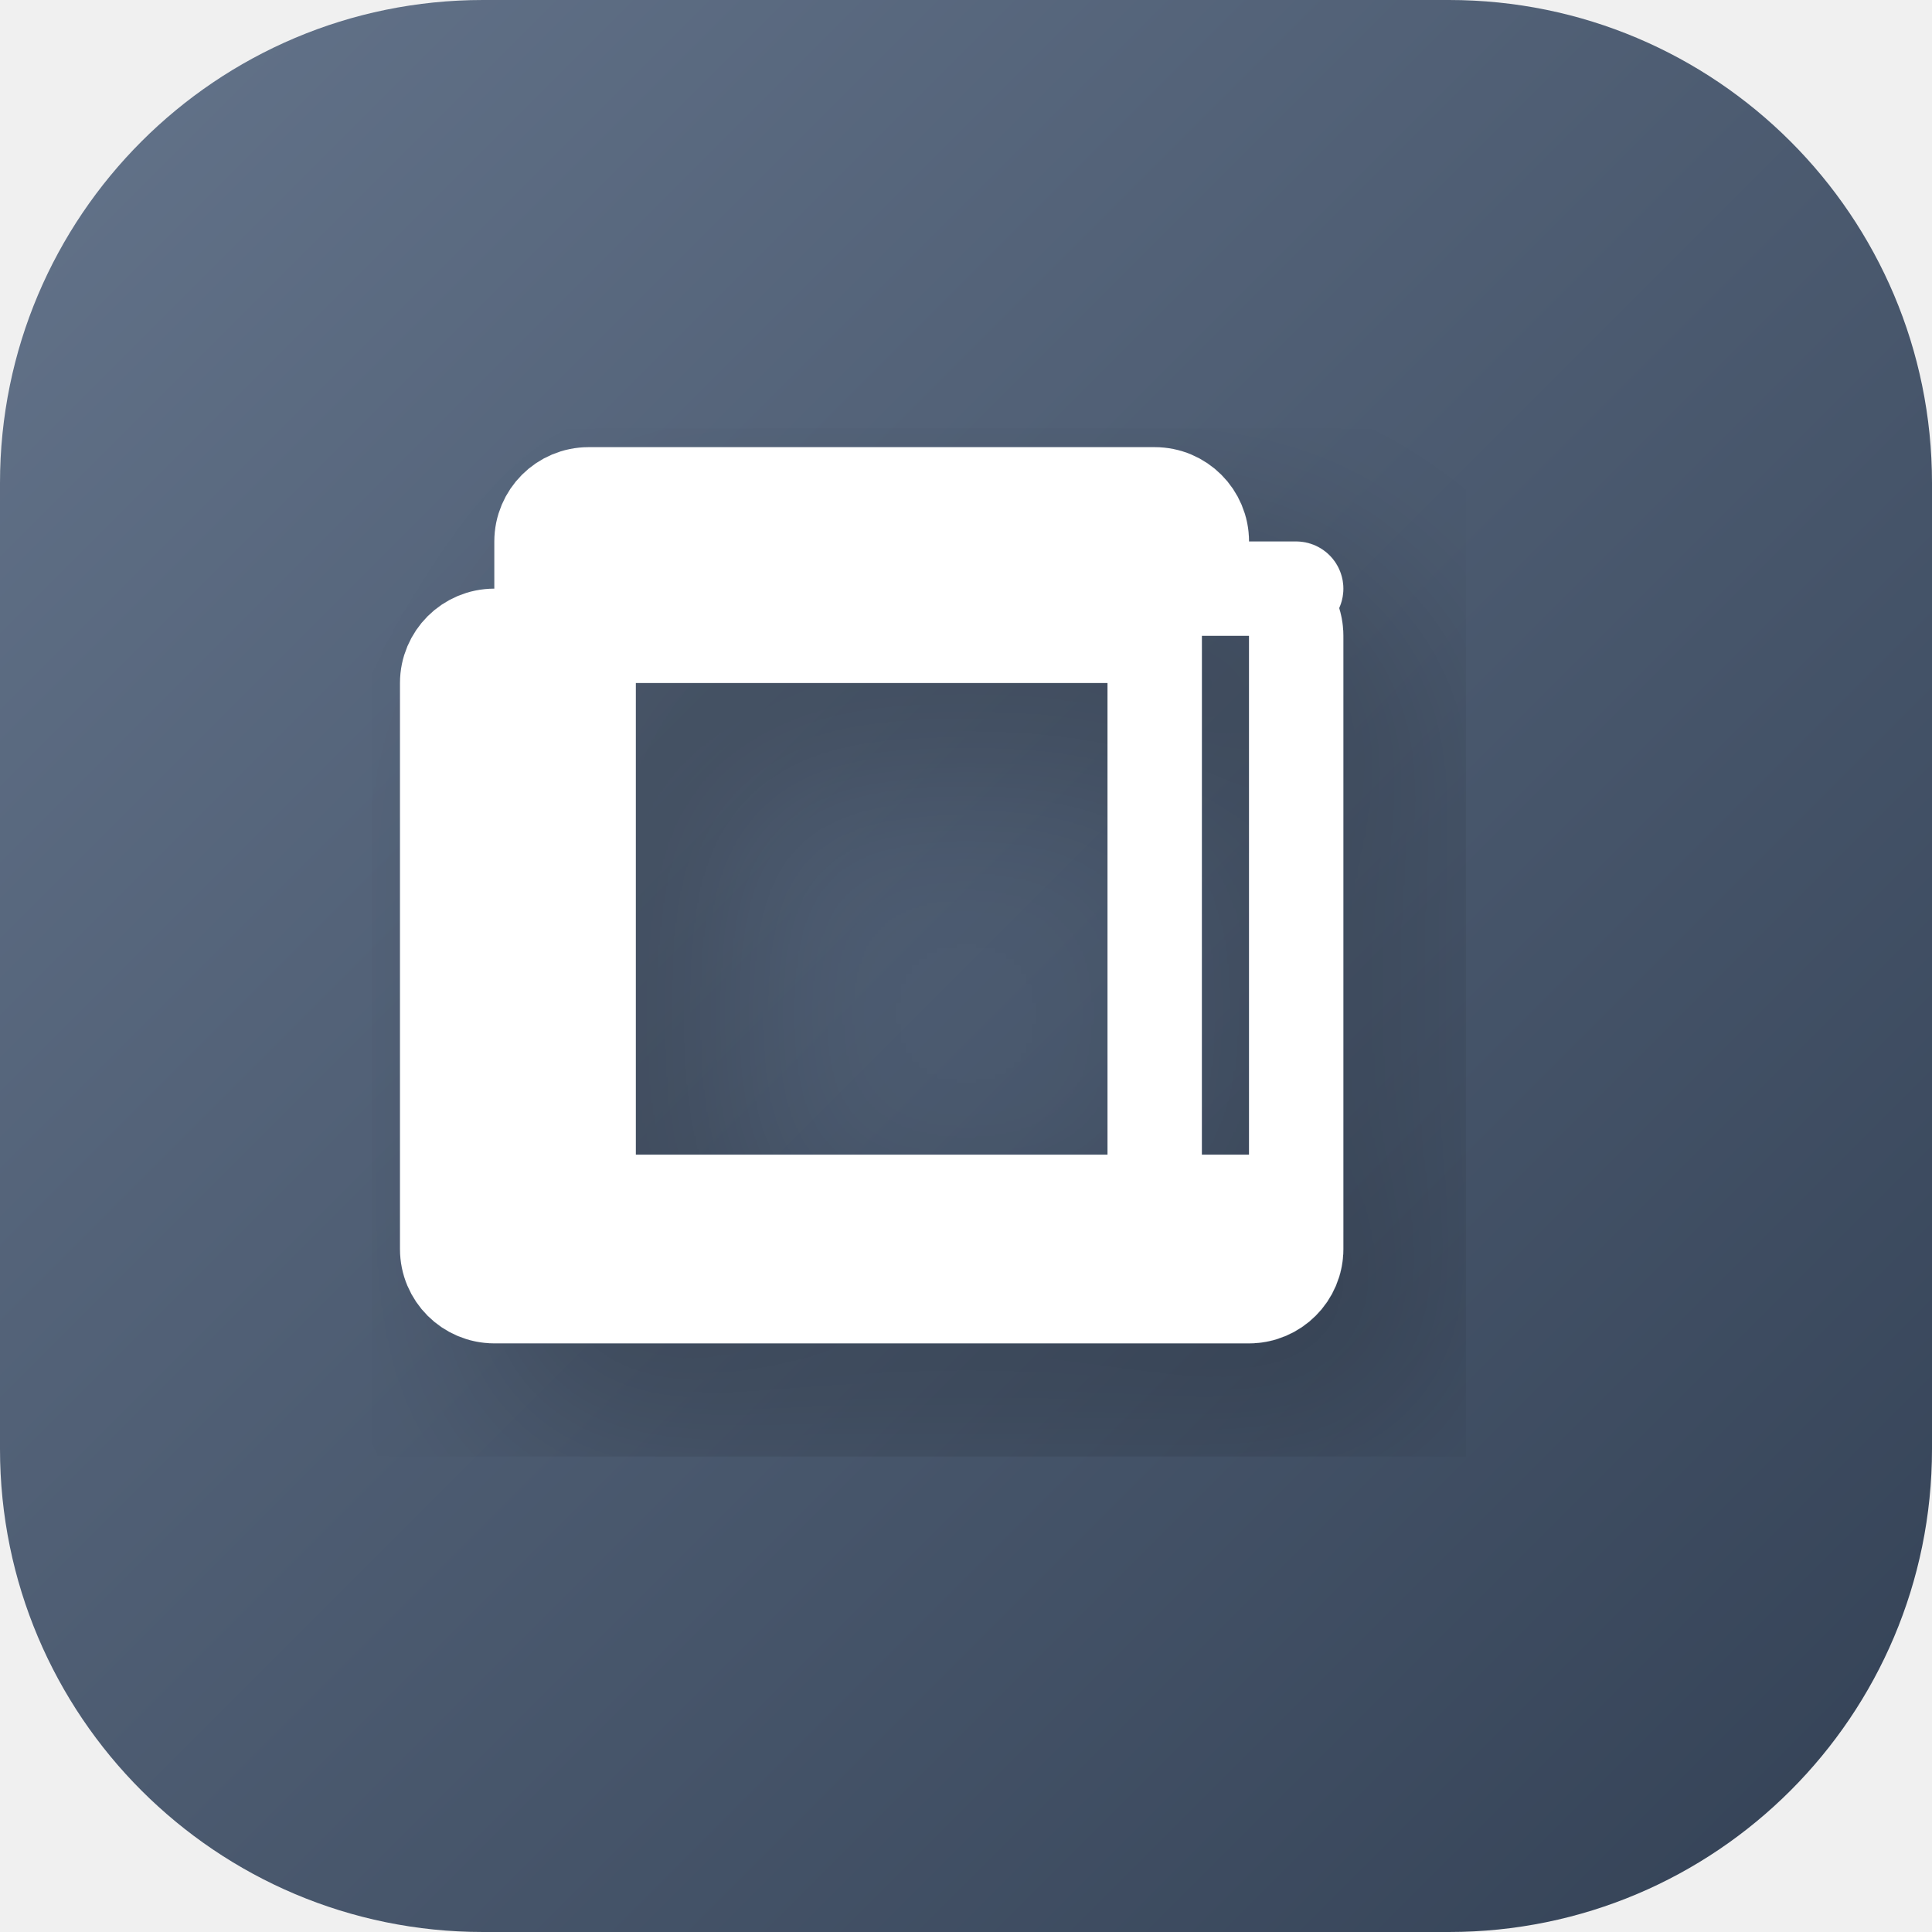
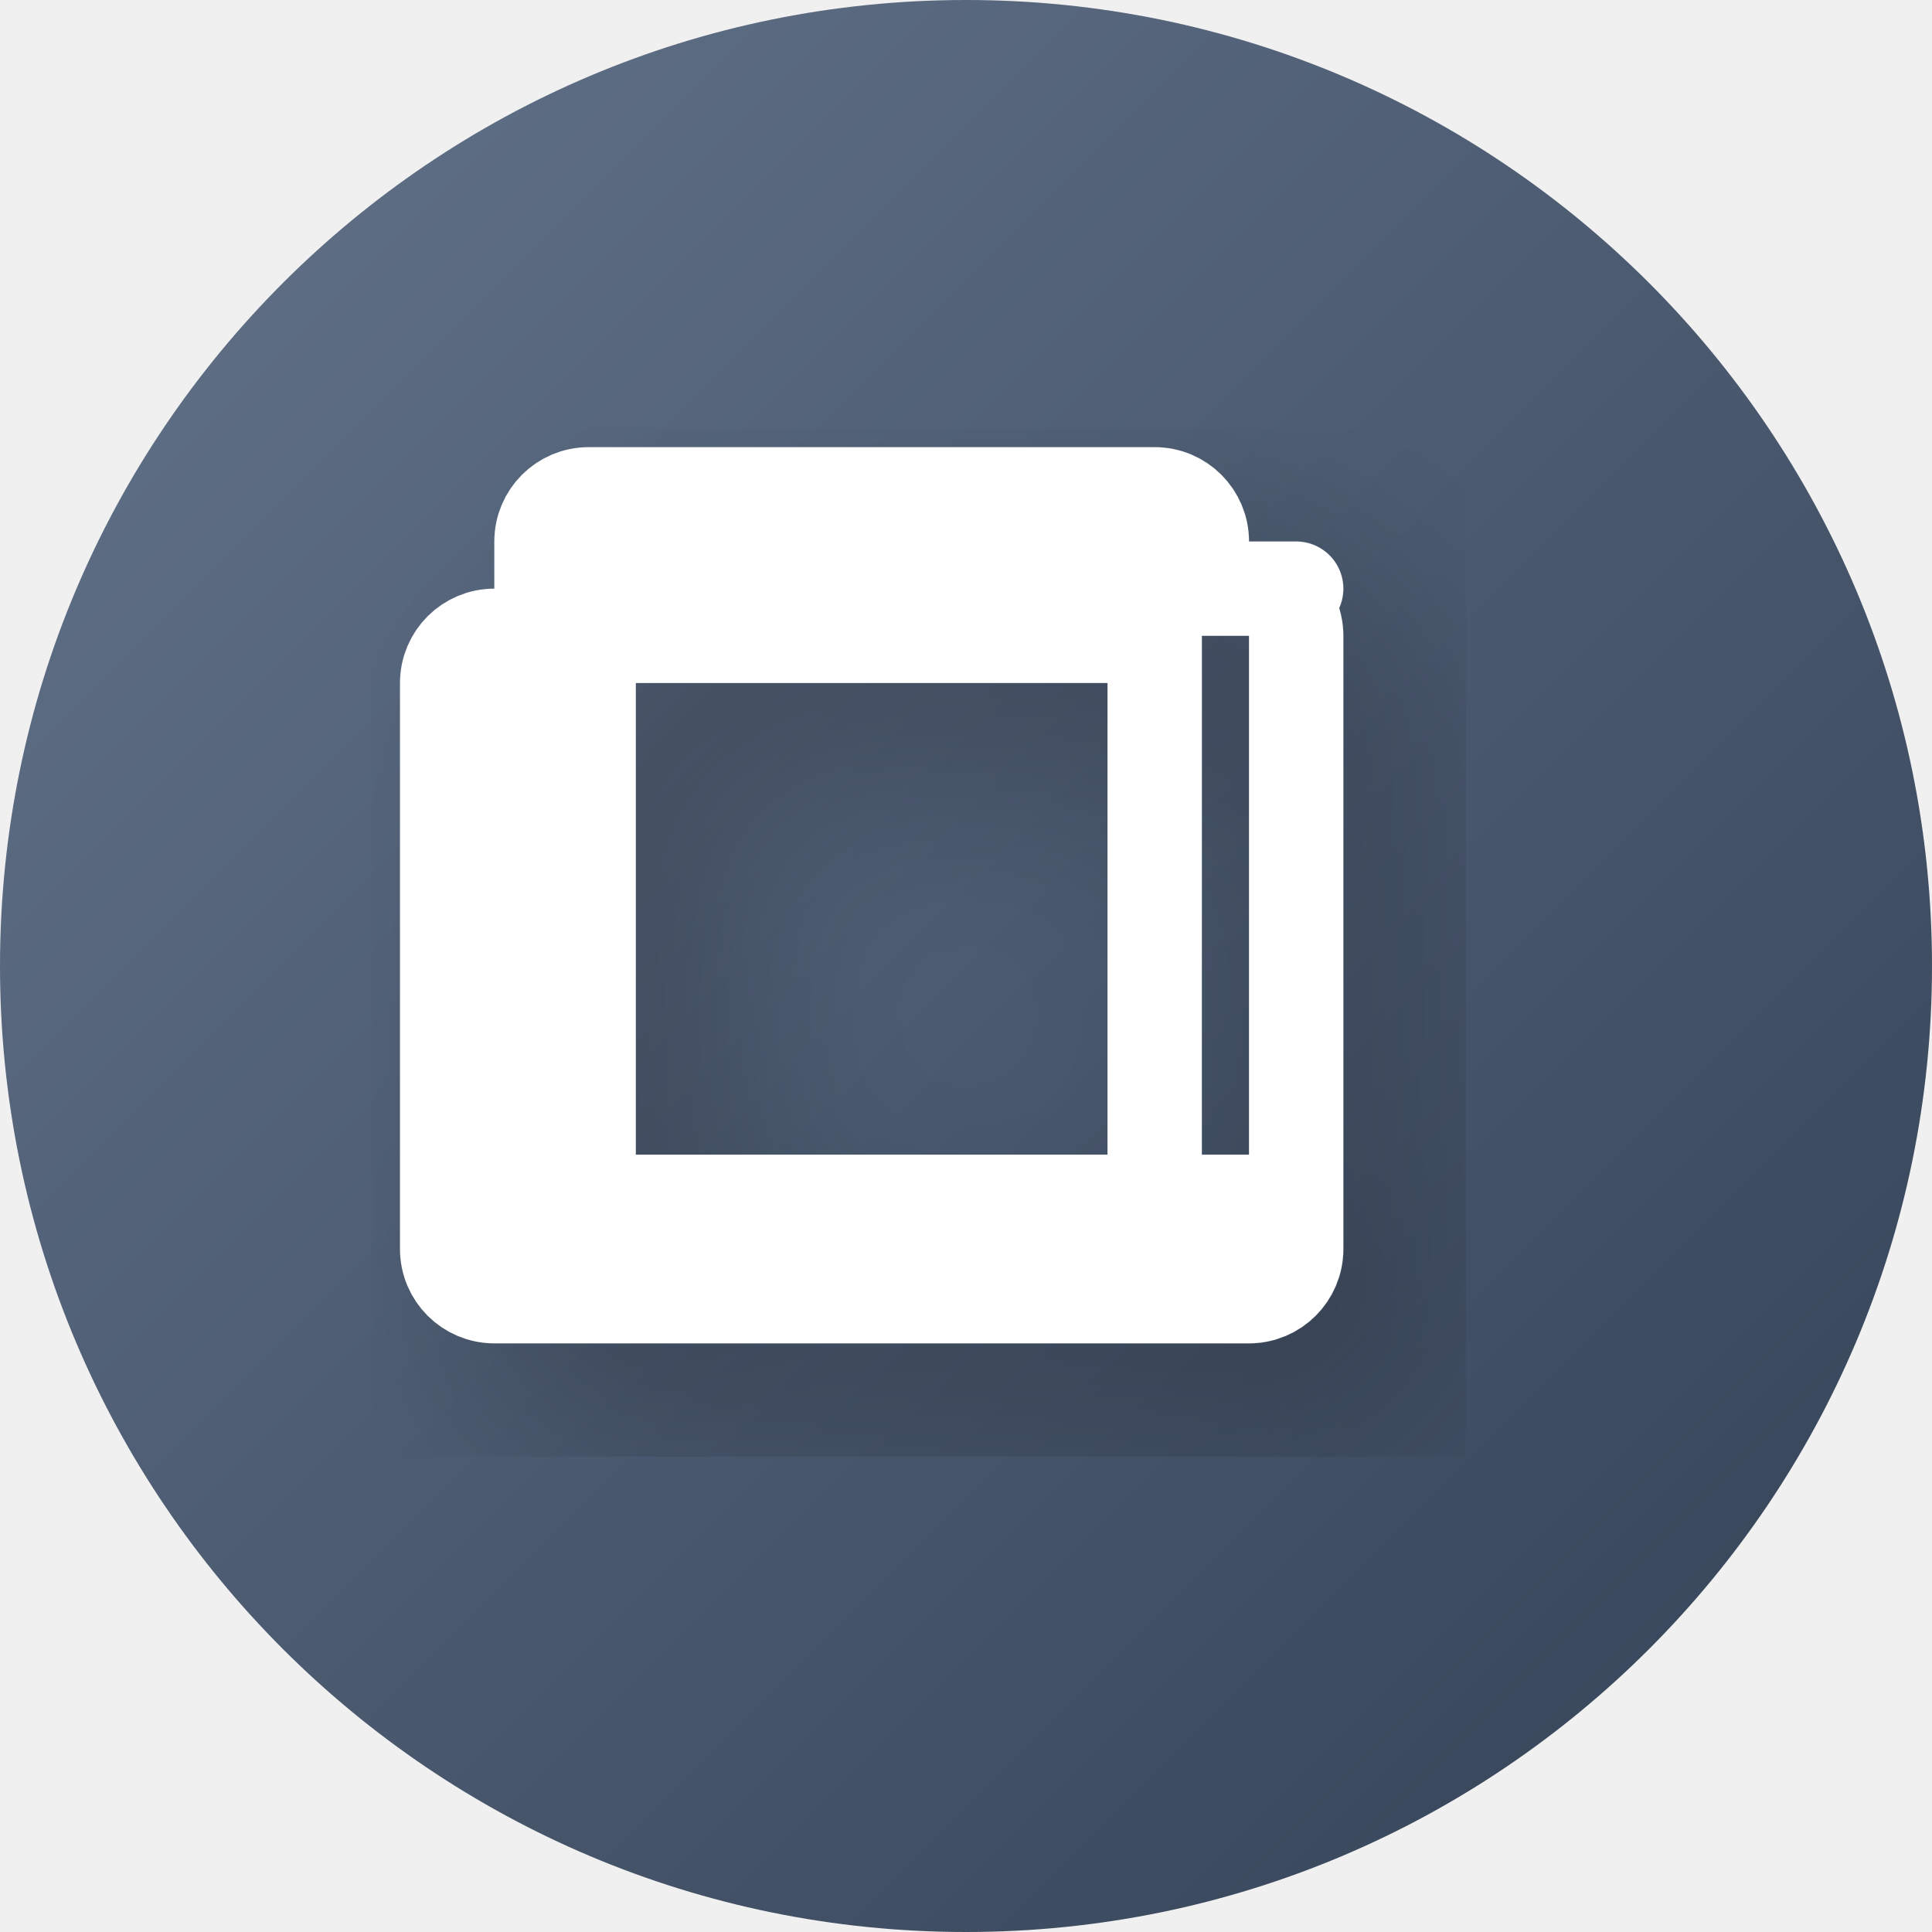
<svg xmlns="http://www.w3.org/2000/svg" width="512" height="512" viewBox="0 0 512 512">
  <defs>
    <linearGradient id="g" x1="0%" y1="0%" x2="100%" y2="100%">
      <stop offset="0%" style="stop-color:#64748b;stop-opacity:1" />
      <stop offset="100%" style="stop-color:#334155;stop-opacity:1" />
    </linearGradient>
    <filter id="shadow" x="-20%" y="-20%" width="140%" height="140%">
      <feDropShadow dx="2" dy="2" stdDeviation="2" flood-color="#000000" flood-opacity="0.2" />
    </filter>
  </defs>
-   <rect x="0" y="0" width="512" height="512" rx="128" fill="url(#g)" />
+   <circle cx="256" cy="256" r="256" fill="url(#g)" />
  <g transform="translate(106, 106) scale(12.5)" stroke="#FFFFFF" stroke-width="2" fill="none" stroke-linecap="round" stroke-linejoin="round" filter="url(#shadow)">
    <path d="M19 4h-2V3a1 1 0 0 0-1-1H4a1 1 0 0 0-1 1v2H2a1 1 0 0 0-1 1v12a1 1 0 0 0 1 1h16a1 1 0 0 0 1-1V5a1 1 0 0 0-1-1zM4 3h12v1H4V3zm14 15H2V5h1v12a1 1 0 0 0 1 1h12v1zm0-1H4V5h12v12z" />
  </g>
</svg>
